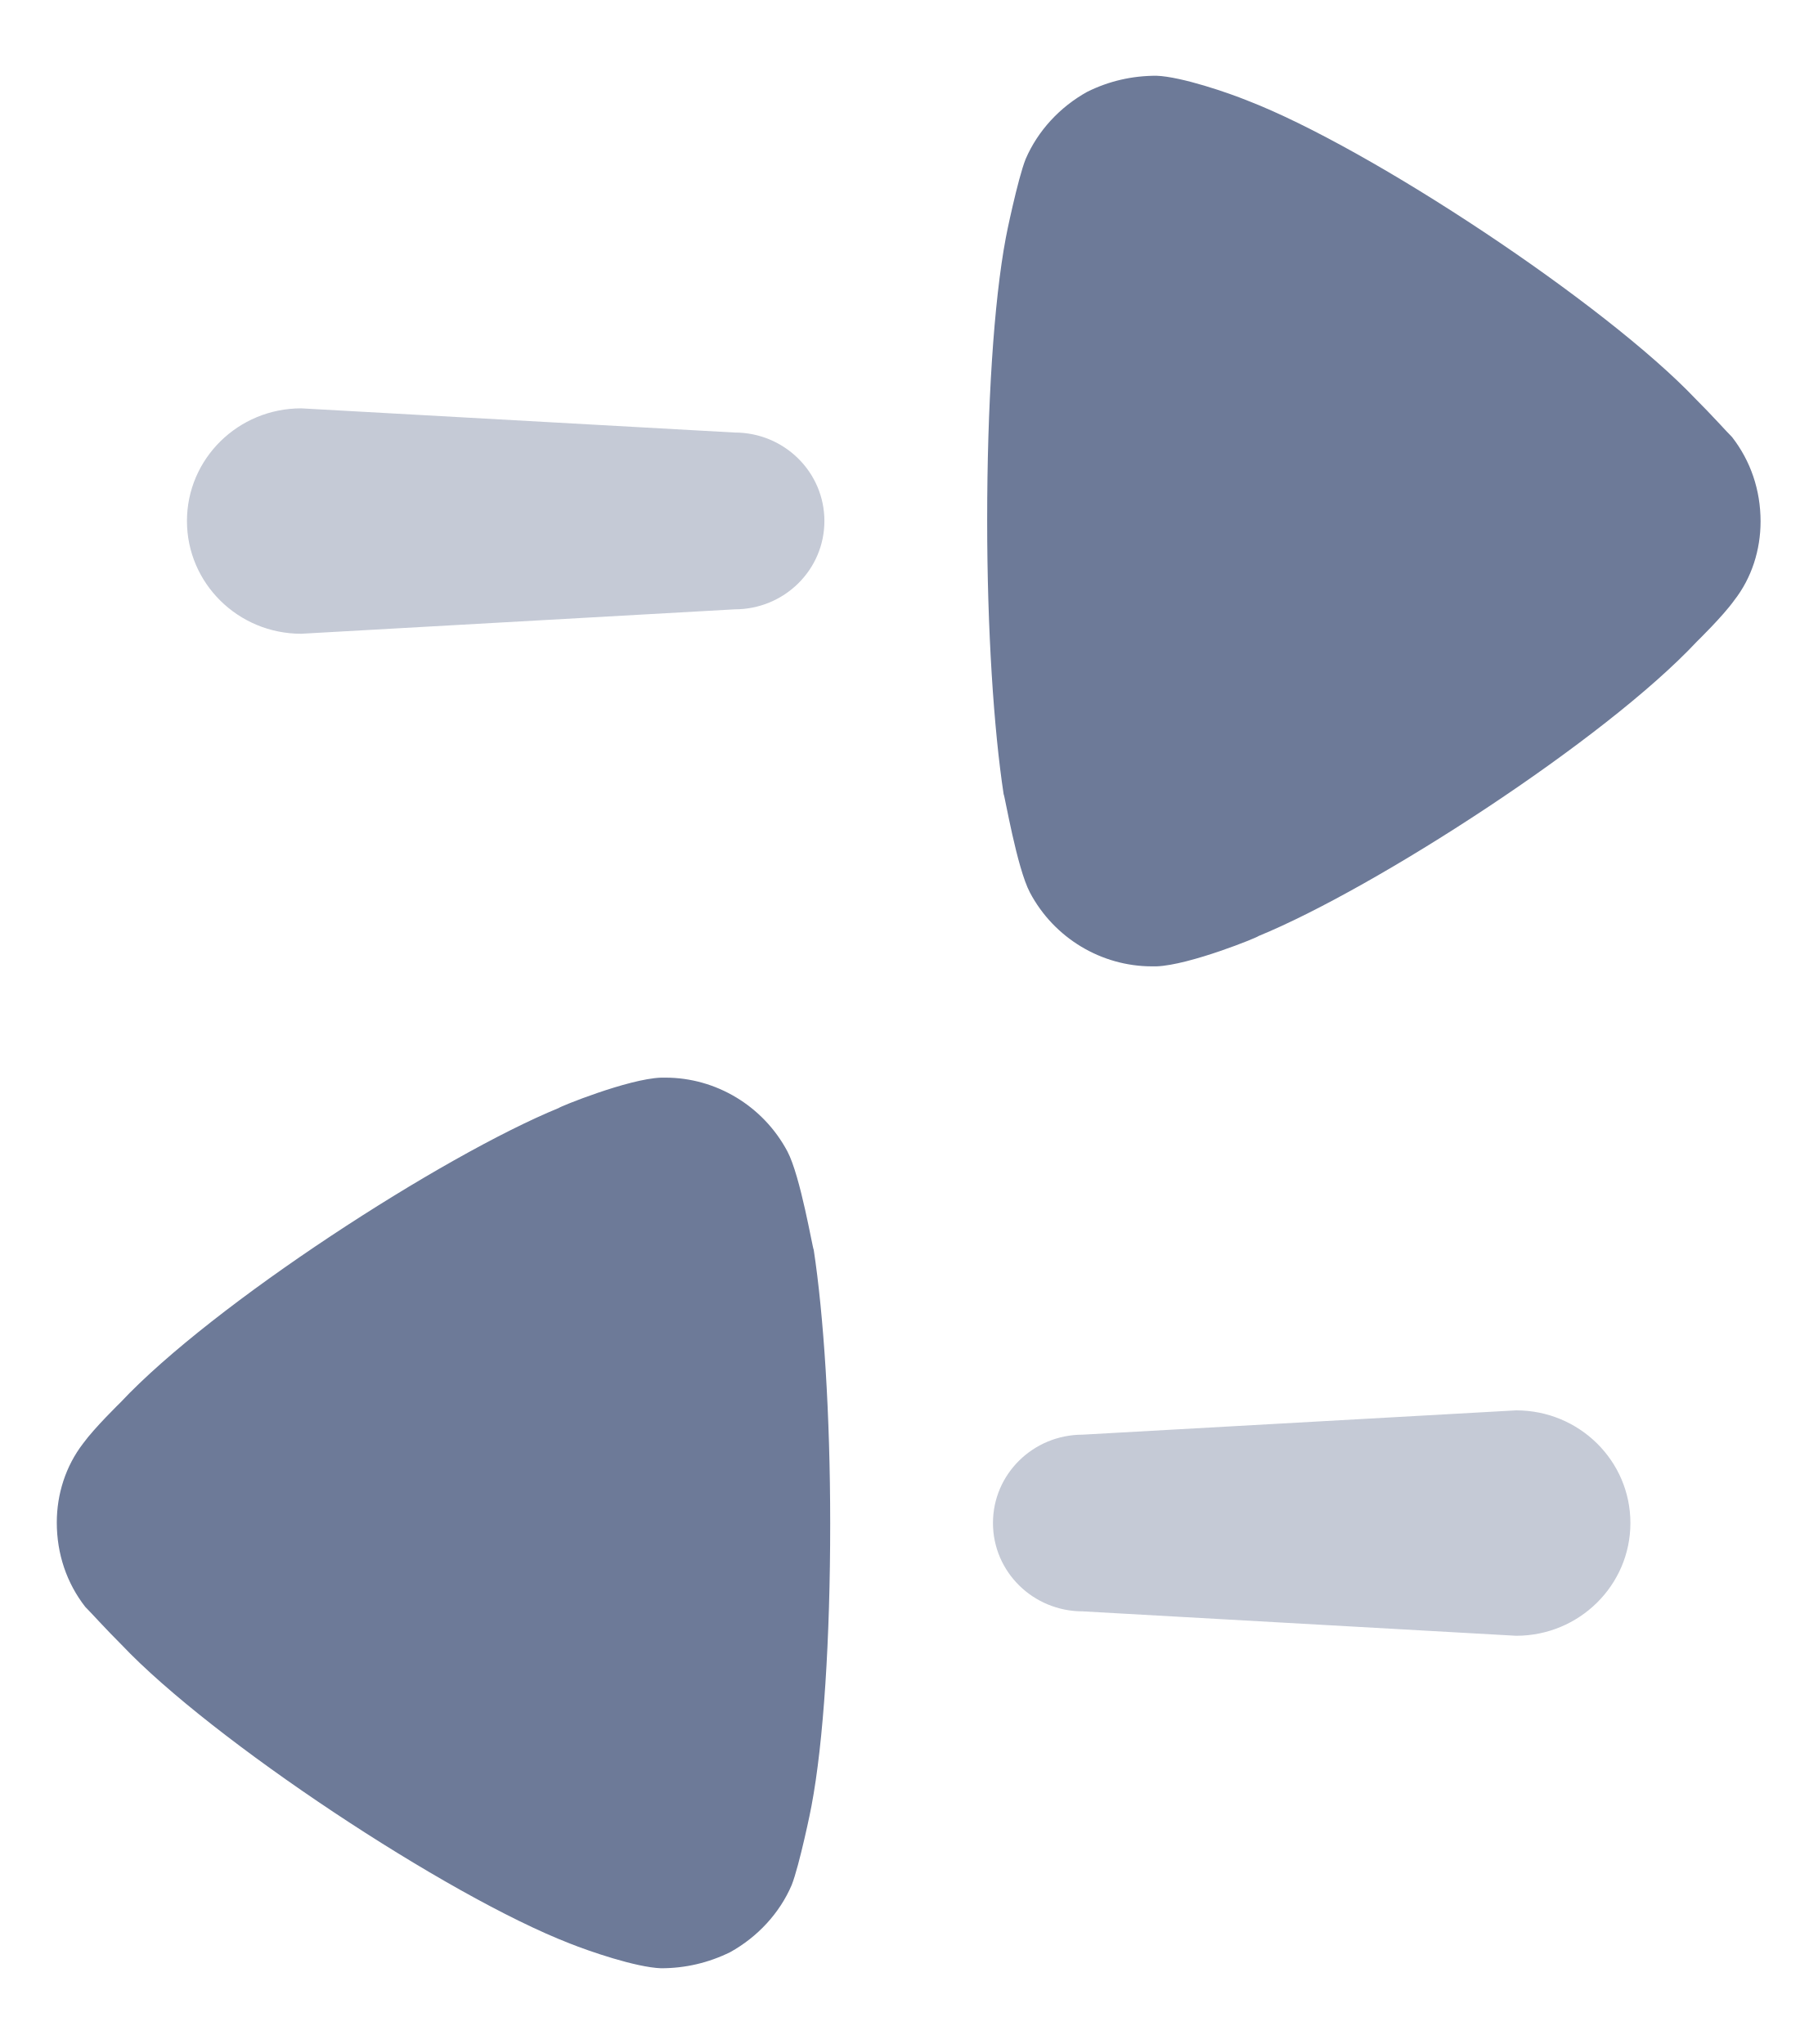
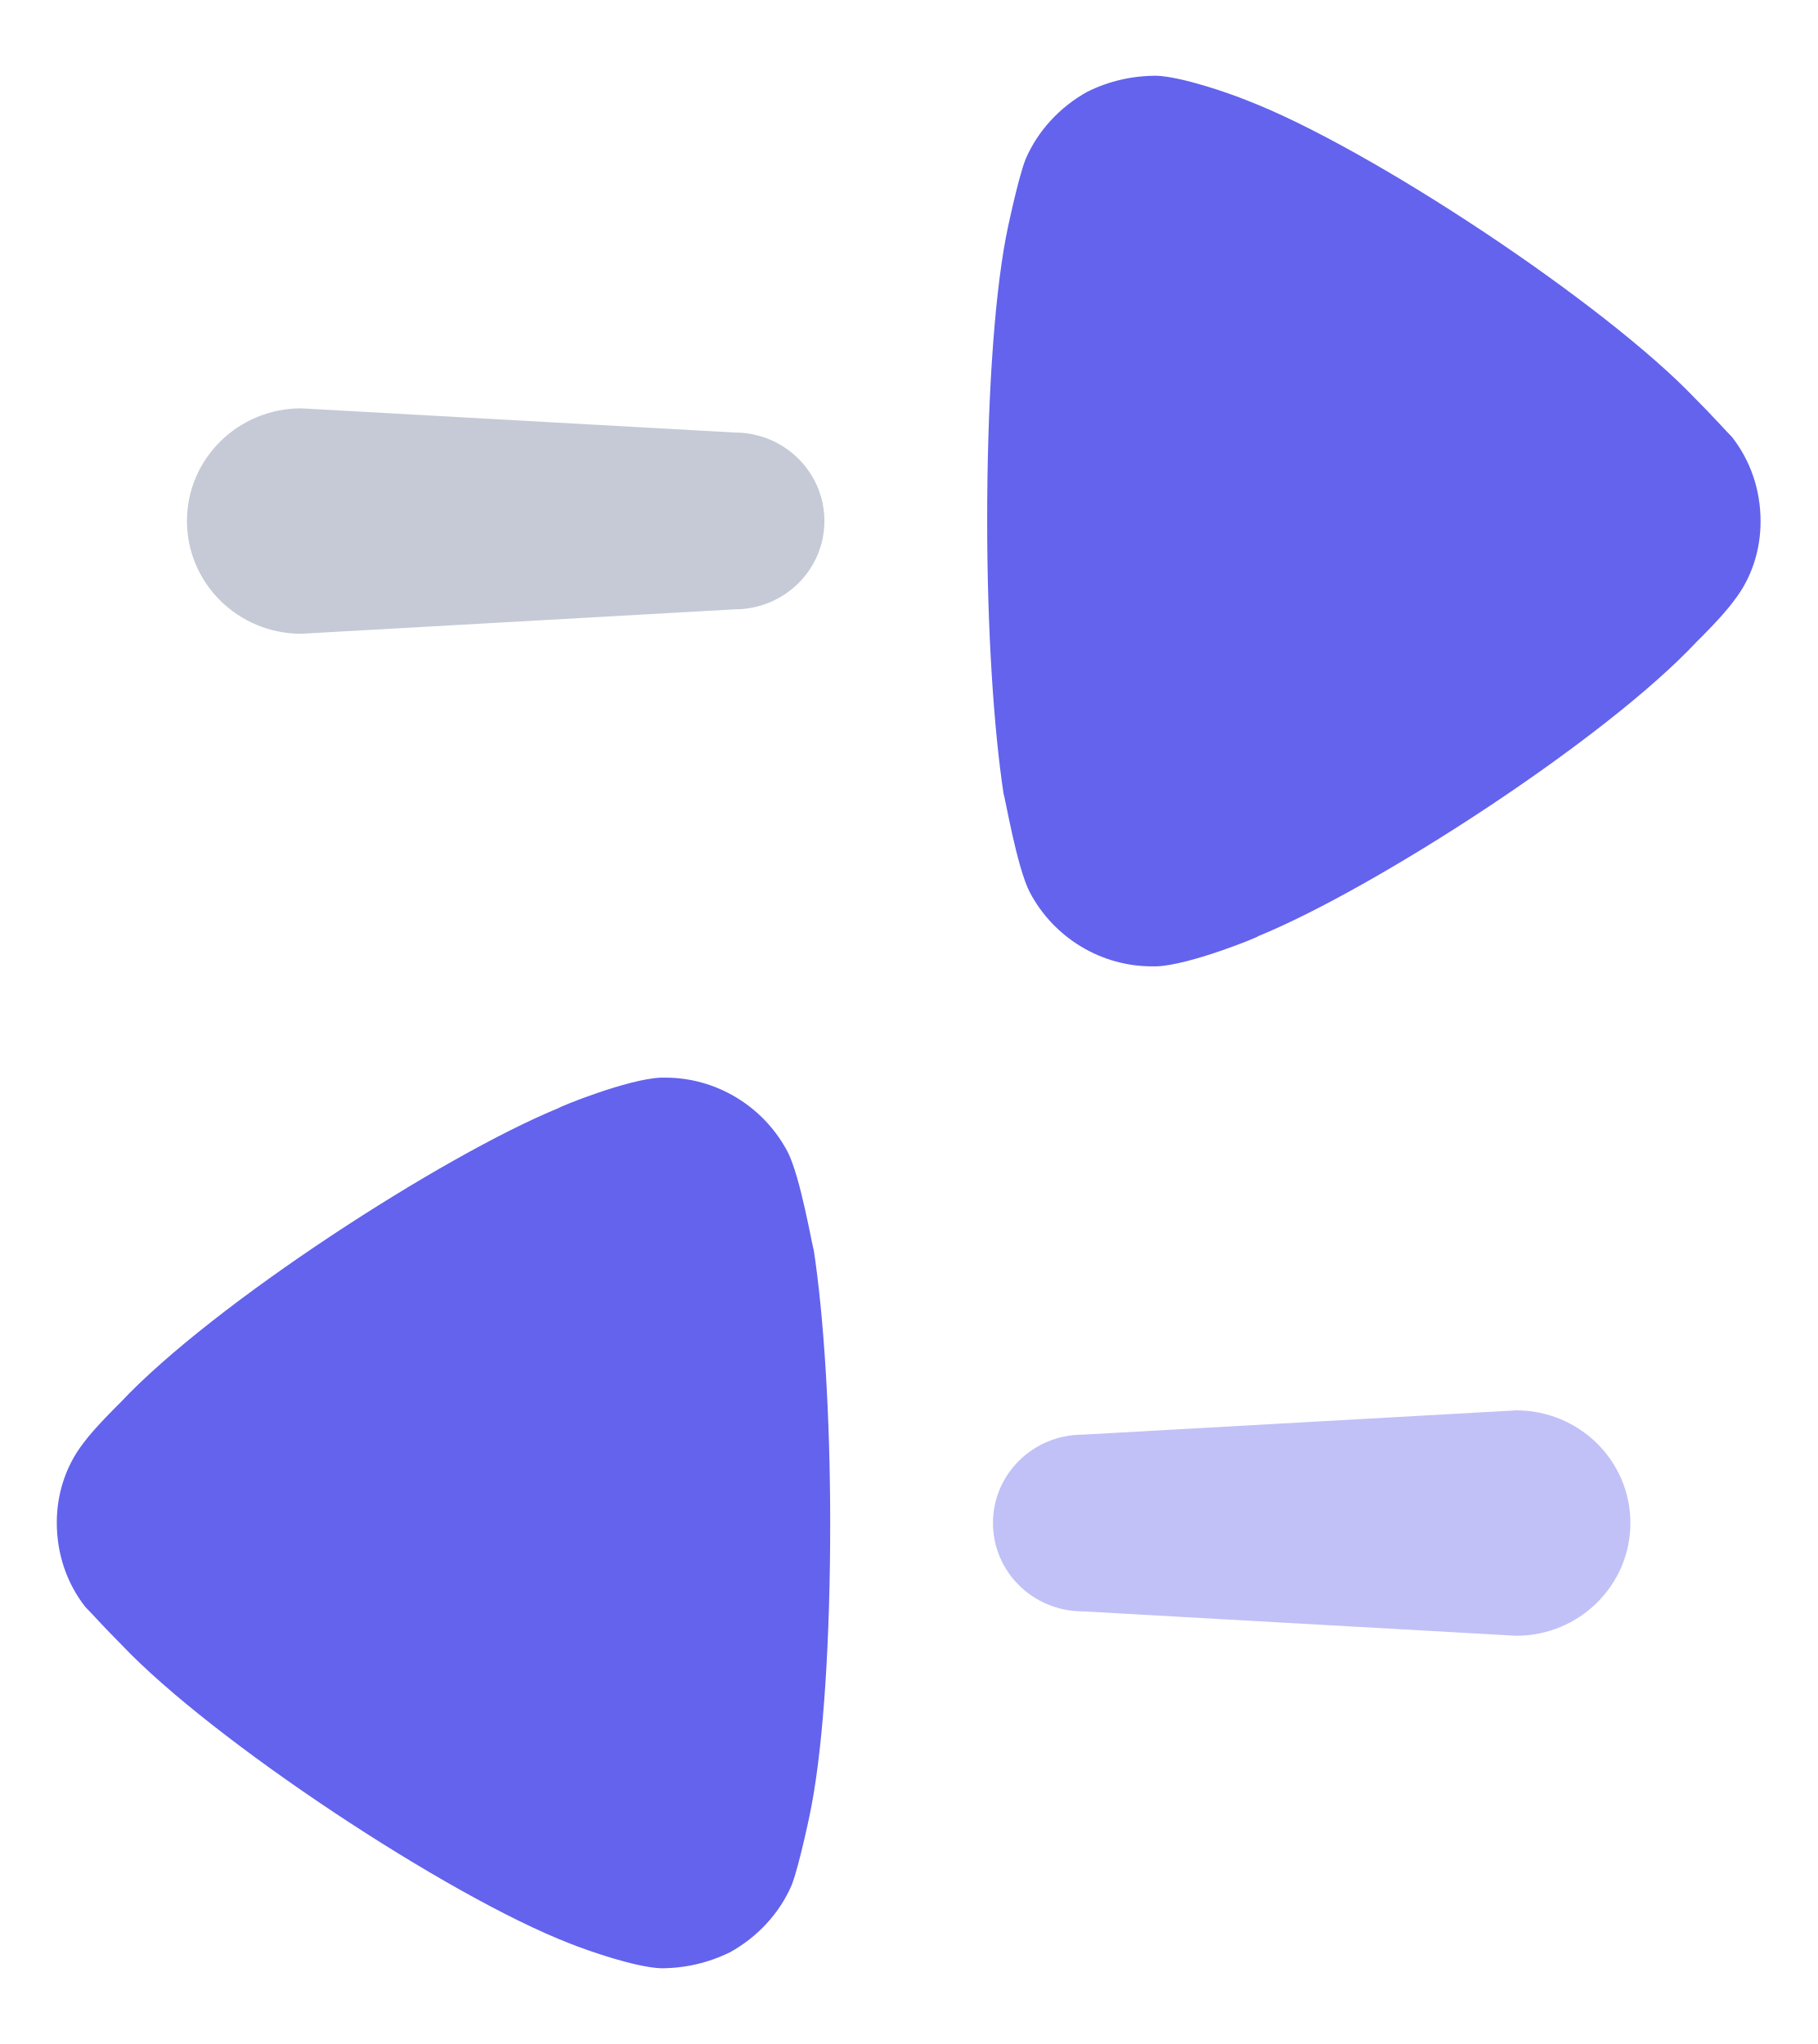
<svg xmlns="http://www.w3.org/2000/svg" width="16" height="18" viewBox="0 0 16 18" fill="none">
-   <path opacity="0.4" d="M8.742 13.412C8.742 13.842 9.095 14.19 9.532 14.19L13.348 14.405C13.904 14.405 14.354 13.96 14.354 13.412C14.354 12.864 13.904 12.42 13.348 12.42L9.532 12.634C9.095 12.634 8.742 12.982 8.742 13.412Z" fill="#6D7A98" />
-   <path d="M1.061 12.35C1.061 12.35 0.832 12.573 0.732 12.711C0.577 12.912 0.5 13.16 0.5 13.407C0.5 13.684 0.587 13.941 0.751 14.151C0.79 14.189 0.936 14.351 1.071 14.485C1.864 15.323 3.934 16.695 5.017 17.115C5.182 17.181 5.597 17.325 5.82 17.333C6.032 17.333 6.236 17.286 6.429 17.191C6.67 17.057 6.864 16.848 6.97 16.6C7.038 16.428 7.144 15.914 7.144 15.905C7.251 15.342 7.309 14.427 7.309 13.417C7.309 12.454 7.251 11.577 7.164 11.006C7.154 10.996 7.048 10.358 6.932 10.139C6.719 9.739 6.303 9.49 5.859 9.49H5.82C5.53 9.5 4.92 9.749 4.92 9.757C3.895 10.177 1.874 11.483 1.061 12.35Z" fill="#6D7A98" />
+   <path opacity="0.4" d="M8.742 13.412C8.742 13.842 9.095 14.19 9.532 14.19L13.348 14.405C13.904 14.405 14.354 13.96 14.354 13.412C14.354 12.864 13.904 12.42 13.348 12.42L9.532 12.634C9.095 12.634 8.742 12.982 8.742 13.412Z" fill="rgba(83, 82, 236, .9)" />
+   <path d="M1.061 12.35C1.061 12.35 0.832 12.573 0.732 12.711C0.577 12.912 0.5 13.16 0.5 13.407C0.5 13.684 0.587 13.941 0.751 14.151C0.79 14.189 0.936 14.351 1.071 14.485C1.864 15.323 3.934 16.695 5.017 17.115C5.182 17.181 5.597 17.325 5.82 17.333C6.032 17.333 6.236 17.286 6.429 17.191C6.67 17.057 6.864 16.848 6.97 16.6C7.038 16.428 7.144 15.914 7.144 15.905C7.251 15.342 7.309 14.427 7.309 13.417C7.309 12.454 7.251 11.577 7.164 11.006C7.154 10.996 7.048 10.358 6.932 10.139C6.719 9.739 6.303 9.49 5.859 9.49H5.82C5.53 9.5 4.92 9.749 4.92 9.757C3.895 10.177 1.874 11.483 1.061 12.35Z" fill="rgba(83, 82, 236, .9)" />
  <path opacity="0.4" d="M7.258 4.588C7.258 4.158 6.905 3.809 6.468 3.809L2.652 3.596C2.096 3.596 1.646 4.04 1.646 4.588C1.646 5.136 2.096 5.581 2.652 5.581L6.468 5.366C6.905 5.366 7.258 5.018 7.258 4.588Z" fill="#6D7A98" />
-   <path d="M9.571 0.809C9.33 0.943 9.137 1.152 9.03 1.4C8.961 1.572 8.855 2.087 8.855 2.095C8.749 2.658 8.691 3.573 8.691 4.583C8.691 5.546 8.749 6.423 8.836 6.994C8.846 7.004 8.952 7.642 9.068 7.861C9.281 8.262 9.697 8.51 10.142 8.51H10.181C10.471 8.5 11.08 8.252 11.08 8.243C12.105 7.823 14.127 6.518 14.939 5.65C14.939 5.65 15.168 5.427 15.267 5.288C15.423 5.089 15.5 4.841 15.5 4.592C15.5 4.316 15.413 4.06 15.249 3.849C15.21 3.811 15.065 3.649 14.93 3.515C14.136 2.678 12.066 1.304 10.983 0.886C10.819 0.819 10.402 0.675 10.181 0.667C9.968 0.667 9.764 0.713 9.571 0.809Z" fill="#6D7A98" />
+   <path d="M9.571 0.809C9.33 0.943 9.137 1.152 9.03 1.4C8.961 1.572 8.855 2.087 8.855 2.095C8.749 2.658 8.691 3.573 8.691 4.583C8.691 5.546 8.749 6.423 8.836 6.994C8.846 7.004 8.952 7.642 9.068 7.861C9.281 8.262 9.697 8.51 10.142 8.51H10.181C10.471 8.5 11.08 8.252 11.08 8.243C12.105 7.823 14.127 6.518 14.939 5.65C14.939 5.65 15.168 5.427 15.267 5.288C15.423 5.089 15.5 4.841 15.5 4.592C15.5 4.316 15.413 4.06 15.249 3.849C15.21 3.811 15.065 3.649 14.93 3.515C14.136 2.678 12.066 1.304 10.983 0.886C10.819 0.819 10.402 0.675 10.181 0.667C9.968 0.667 9.764 0.713 9.571 0.809Z" fill="rgba(83, 82, 236, .9)" />
</svg>
